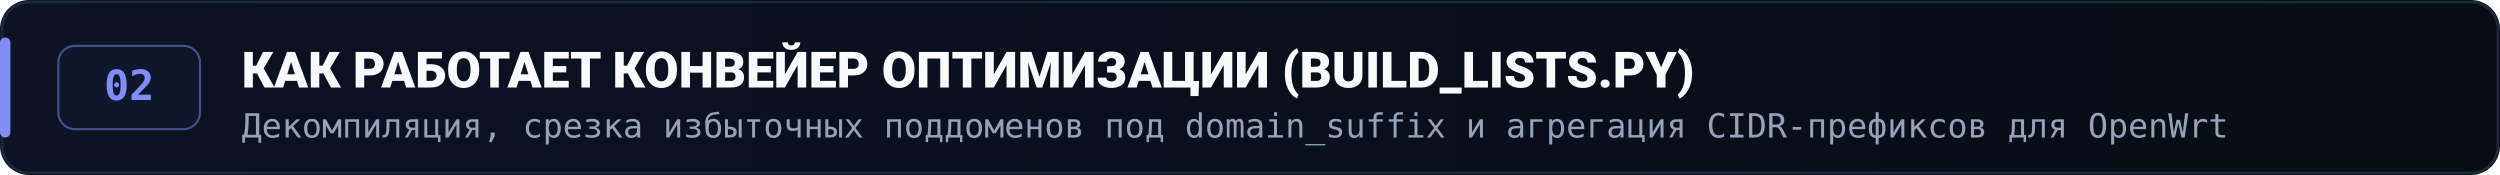
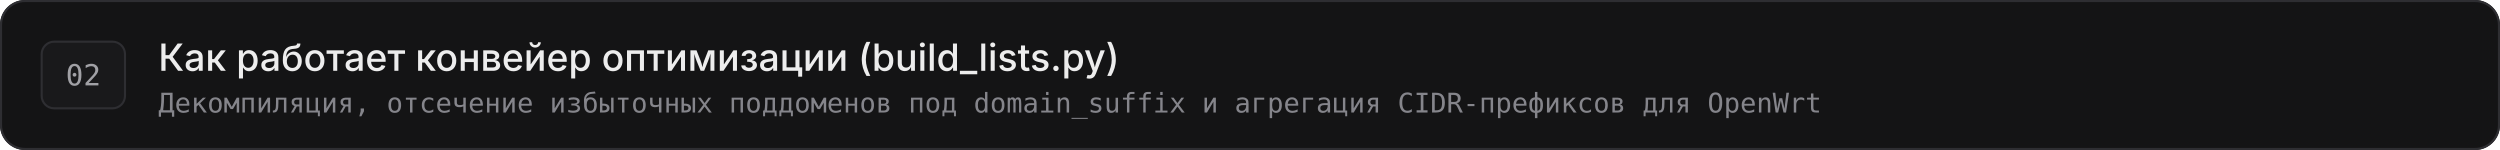
- <svg xmlns="http://www.w3.org/2000/svg" width="1200" height="84" viewBox="0 0 1200 84" role="img" aria-labelledby="title desc">
-   <defs>
-     <linearGradient id="sec2-bg" x1="0" y1="0" x2="1200" y2="0" gradientUnits="userSpaceOnUse">
-       <stop offset="0%" stop-color="#0D1224" />
-       <stop offset="100%" stop-color="#080C14" />
-     </linearGradient>
-   </defs>
-   <rect width="1200" height="84" rx="14" fill="url(#sec2-bg)" />
-   <rect x="1" y="1" width="1198" height="82" rx="13" fill="none" stroke="#1E293B" stroke-width="1.2" />
-   <rect x="0" y="18" width="5" height="48" rx="2.5" fill="#818CF8" />
-   <rect x="28" y="22" width="68" height="40" rx="8" fill="#0F172A" stroke="#818CF8" stroke-width="1" stroke-opacity="0.5" />
-   <text x="62" y="48" text-anchor="middle" fill="#818CF8" font-family="ui-monospace, SFMono-Regular, Menlo, Consolas, monospace" font-size="20" font-weight="700">02</text>
-   <text x="116" y="42" fill="#F8FAFC" font-family="-apple-system, BlinkMacSystemFont, 'Segoe UI', Roboto, sans-serif" font-size="24" font-weight="800">КАК РАБОТАЕТ КОНВЕЙЕР ОПТИМИЗАЦИИ (BUILD_LISTS.PY)</text>
-   <text x="116" y="66" fill="#94A3B8" font-family="ui-monospace, SFMono-Regular, Menlo, Consolas, monospace" font-size="16">Декомпиляция, срезка избыточных поддоменов под domain_suffix и агрегация CIDR-префиксов для OpenWrt</text>
+ <svg xmlns="http://www.w3.org/2000/svg" width="1200" height="72" viewBox="0 0 1200 72" role="img" aria-labelledby="title desc">
+   <rect width="1200" height="72" rx="12" fill="#141415" />
+   <rect x="0.5" y="0.5" width="1199" height="71" rx="11.5" fill="none" stroke="#2e2e32" stroke-width="1" />
+   <rect x="20" y="20" width="40" height="32" rx="6" fill="#19191b" stroke="#2e2e32" stroke-width="1" />
+   <text x="40" y="41" text-anchor="middle" fill="#a1a1a6" font-family="ui-monospace, SFMono-Regular, Menlo, Consolas, monospace" font-size="14" font-weight="500">02</text>
+   <text x="76" y="34" fill="#ededed" font-family="-apple-system, BlinkMacSystemFont, 'Segoe UI', Inter, sans-serif" font-size="18" font-weight="500">Как работает конвейер оптимизации (build_lists.py)</text>
+   <text x="76" y="54" fill="#85858b" font-family="ui-monospace, SFMono-Regular, Menlo, Consolas, monospace" font-size="13" font-weight="400">Декомпиляция, отсечение избыточных поддоменов под domain_suffix и агрегация CIDR-префиксов для OpenWrt</text>
</svg>
